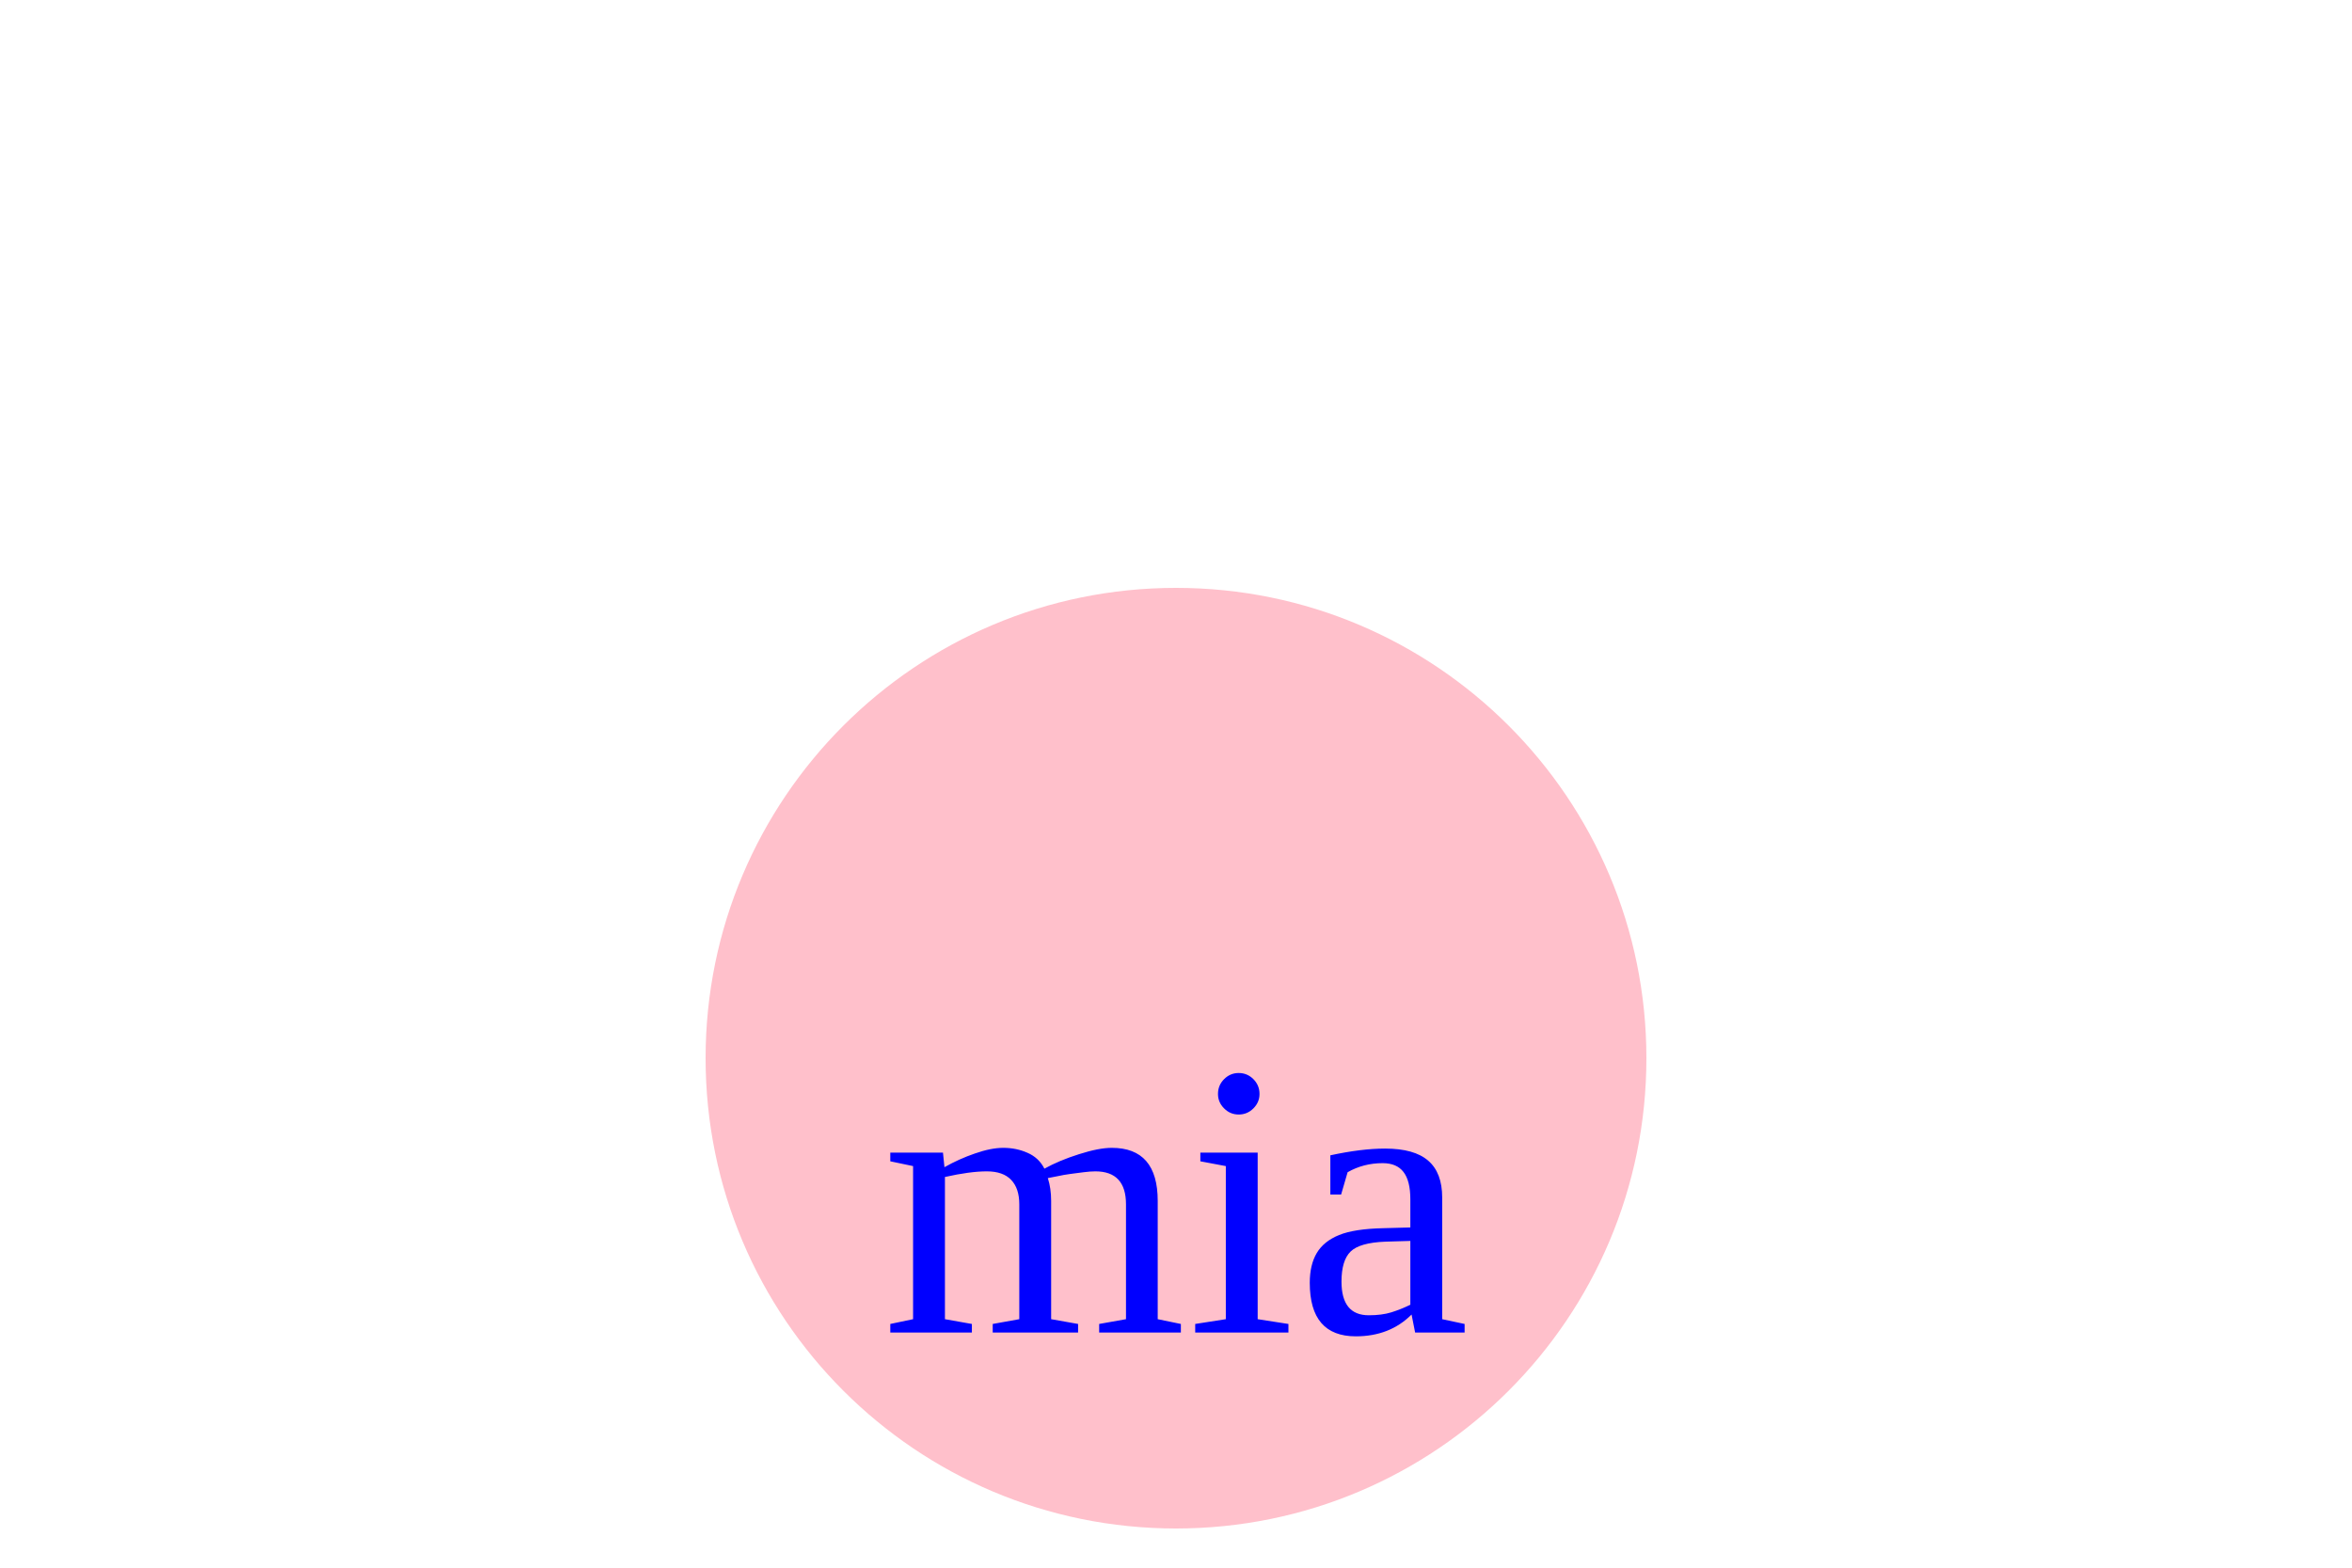
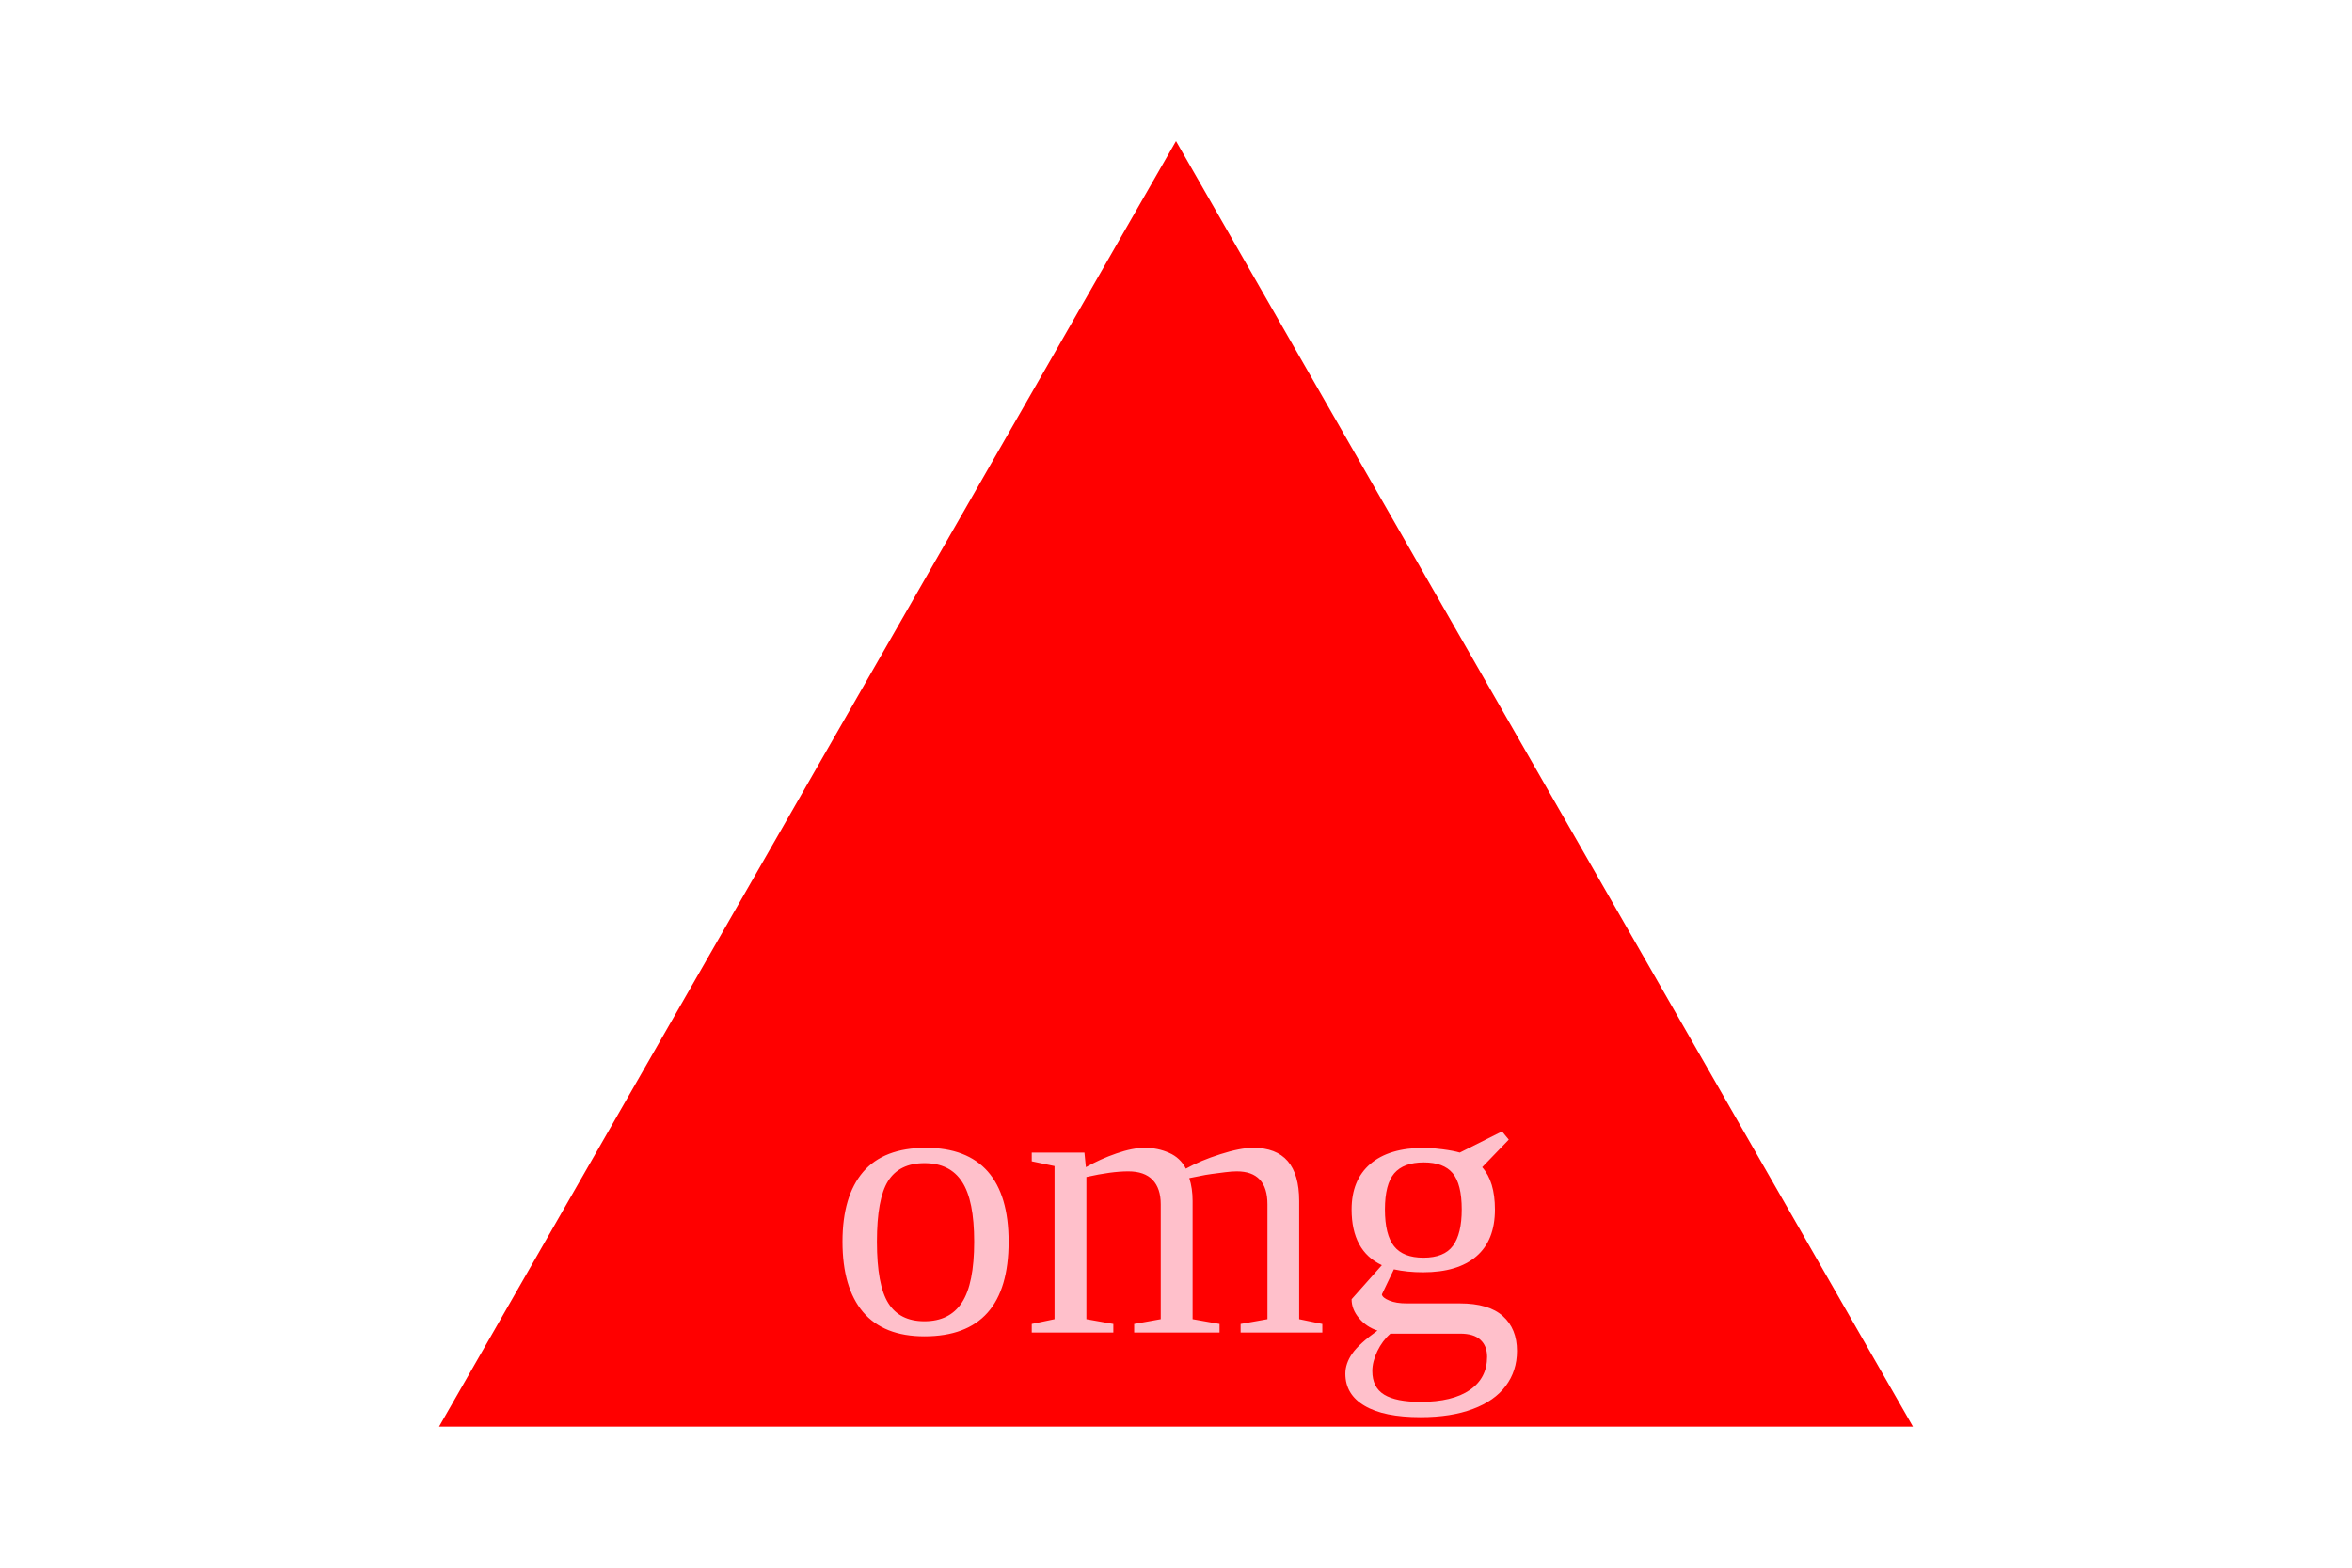
<svg xmlns="http://www.w3.org/2000/svg" width="300" height="200">
-   <circle cx="150" cy="135" r="60" fill="pink" />
-   <text x="150" y="170" font-size="50" text-anchor="middle" fill="blue">mia</text>
+   <polygon height="100%" width="100%" points="150, 18 244, 182 56, 182" fill="Red" />
+   <text x="150" y="170" font-size="50" text-anchor="middle" fill="Pink">omg</text>
</svg>
